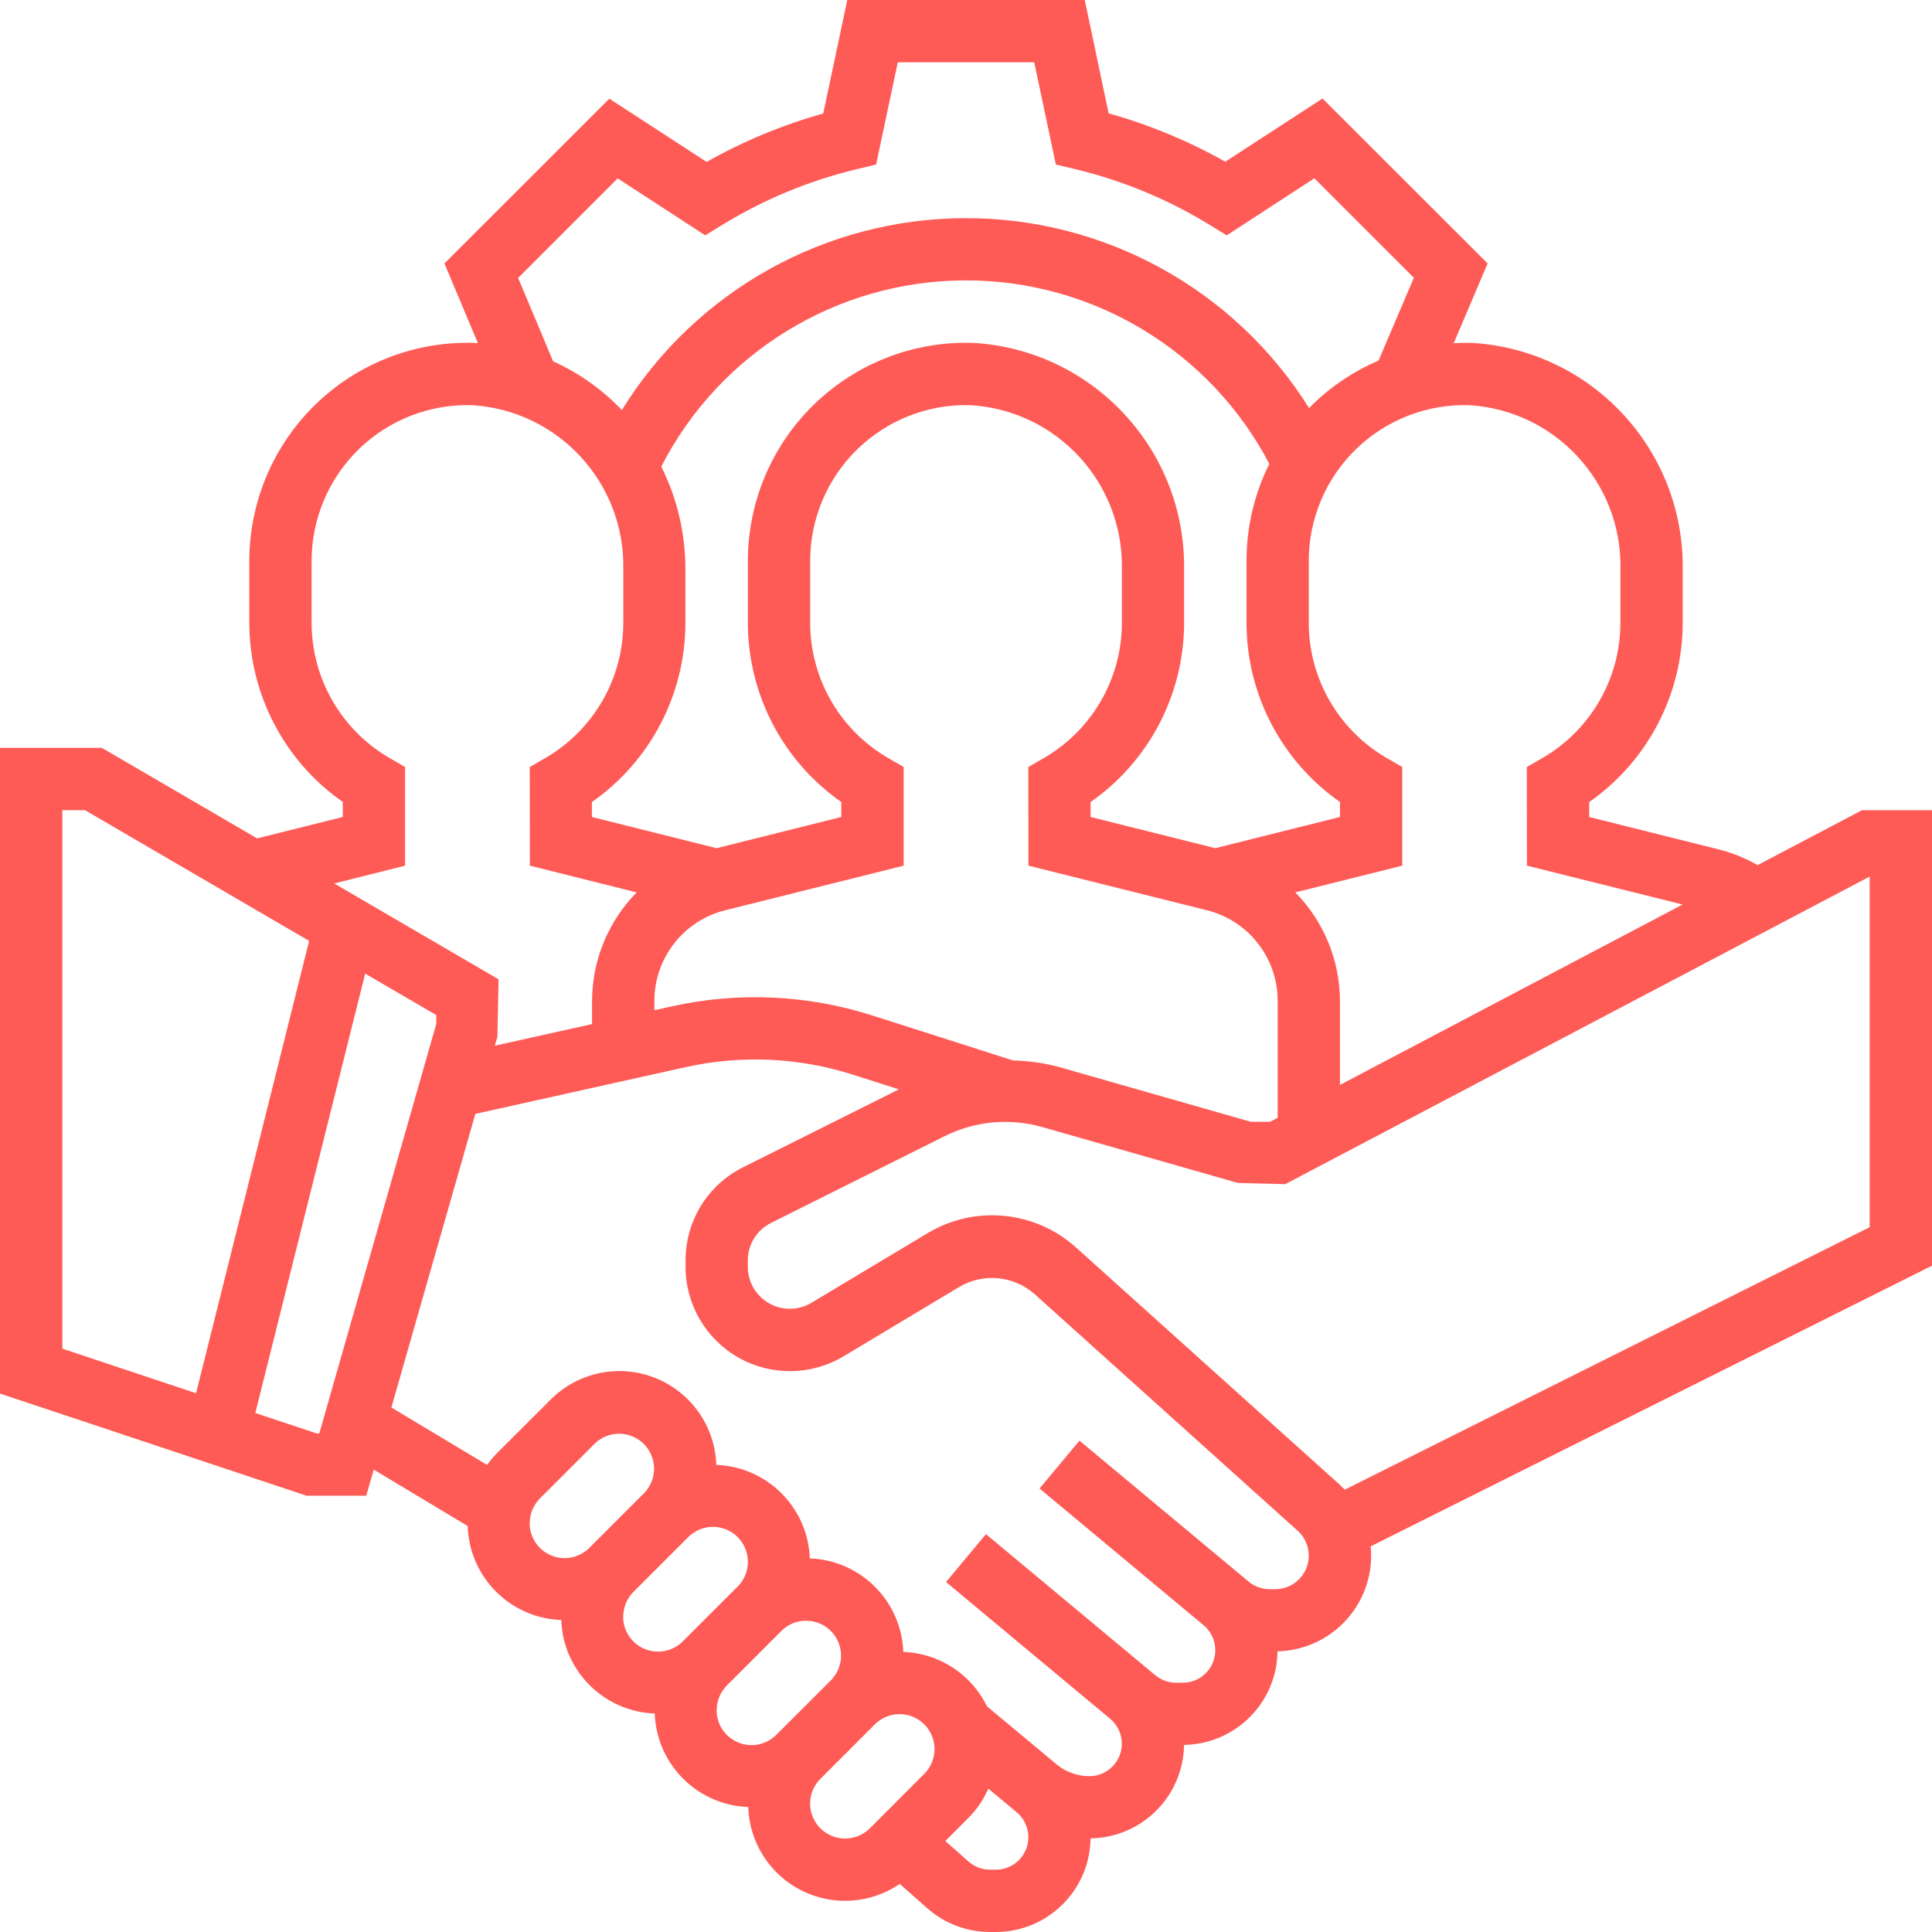
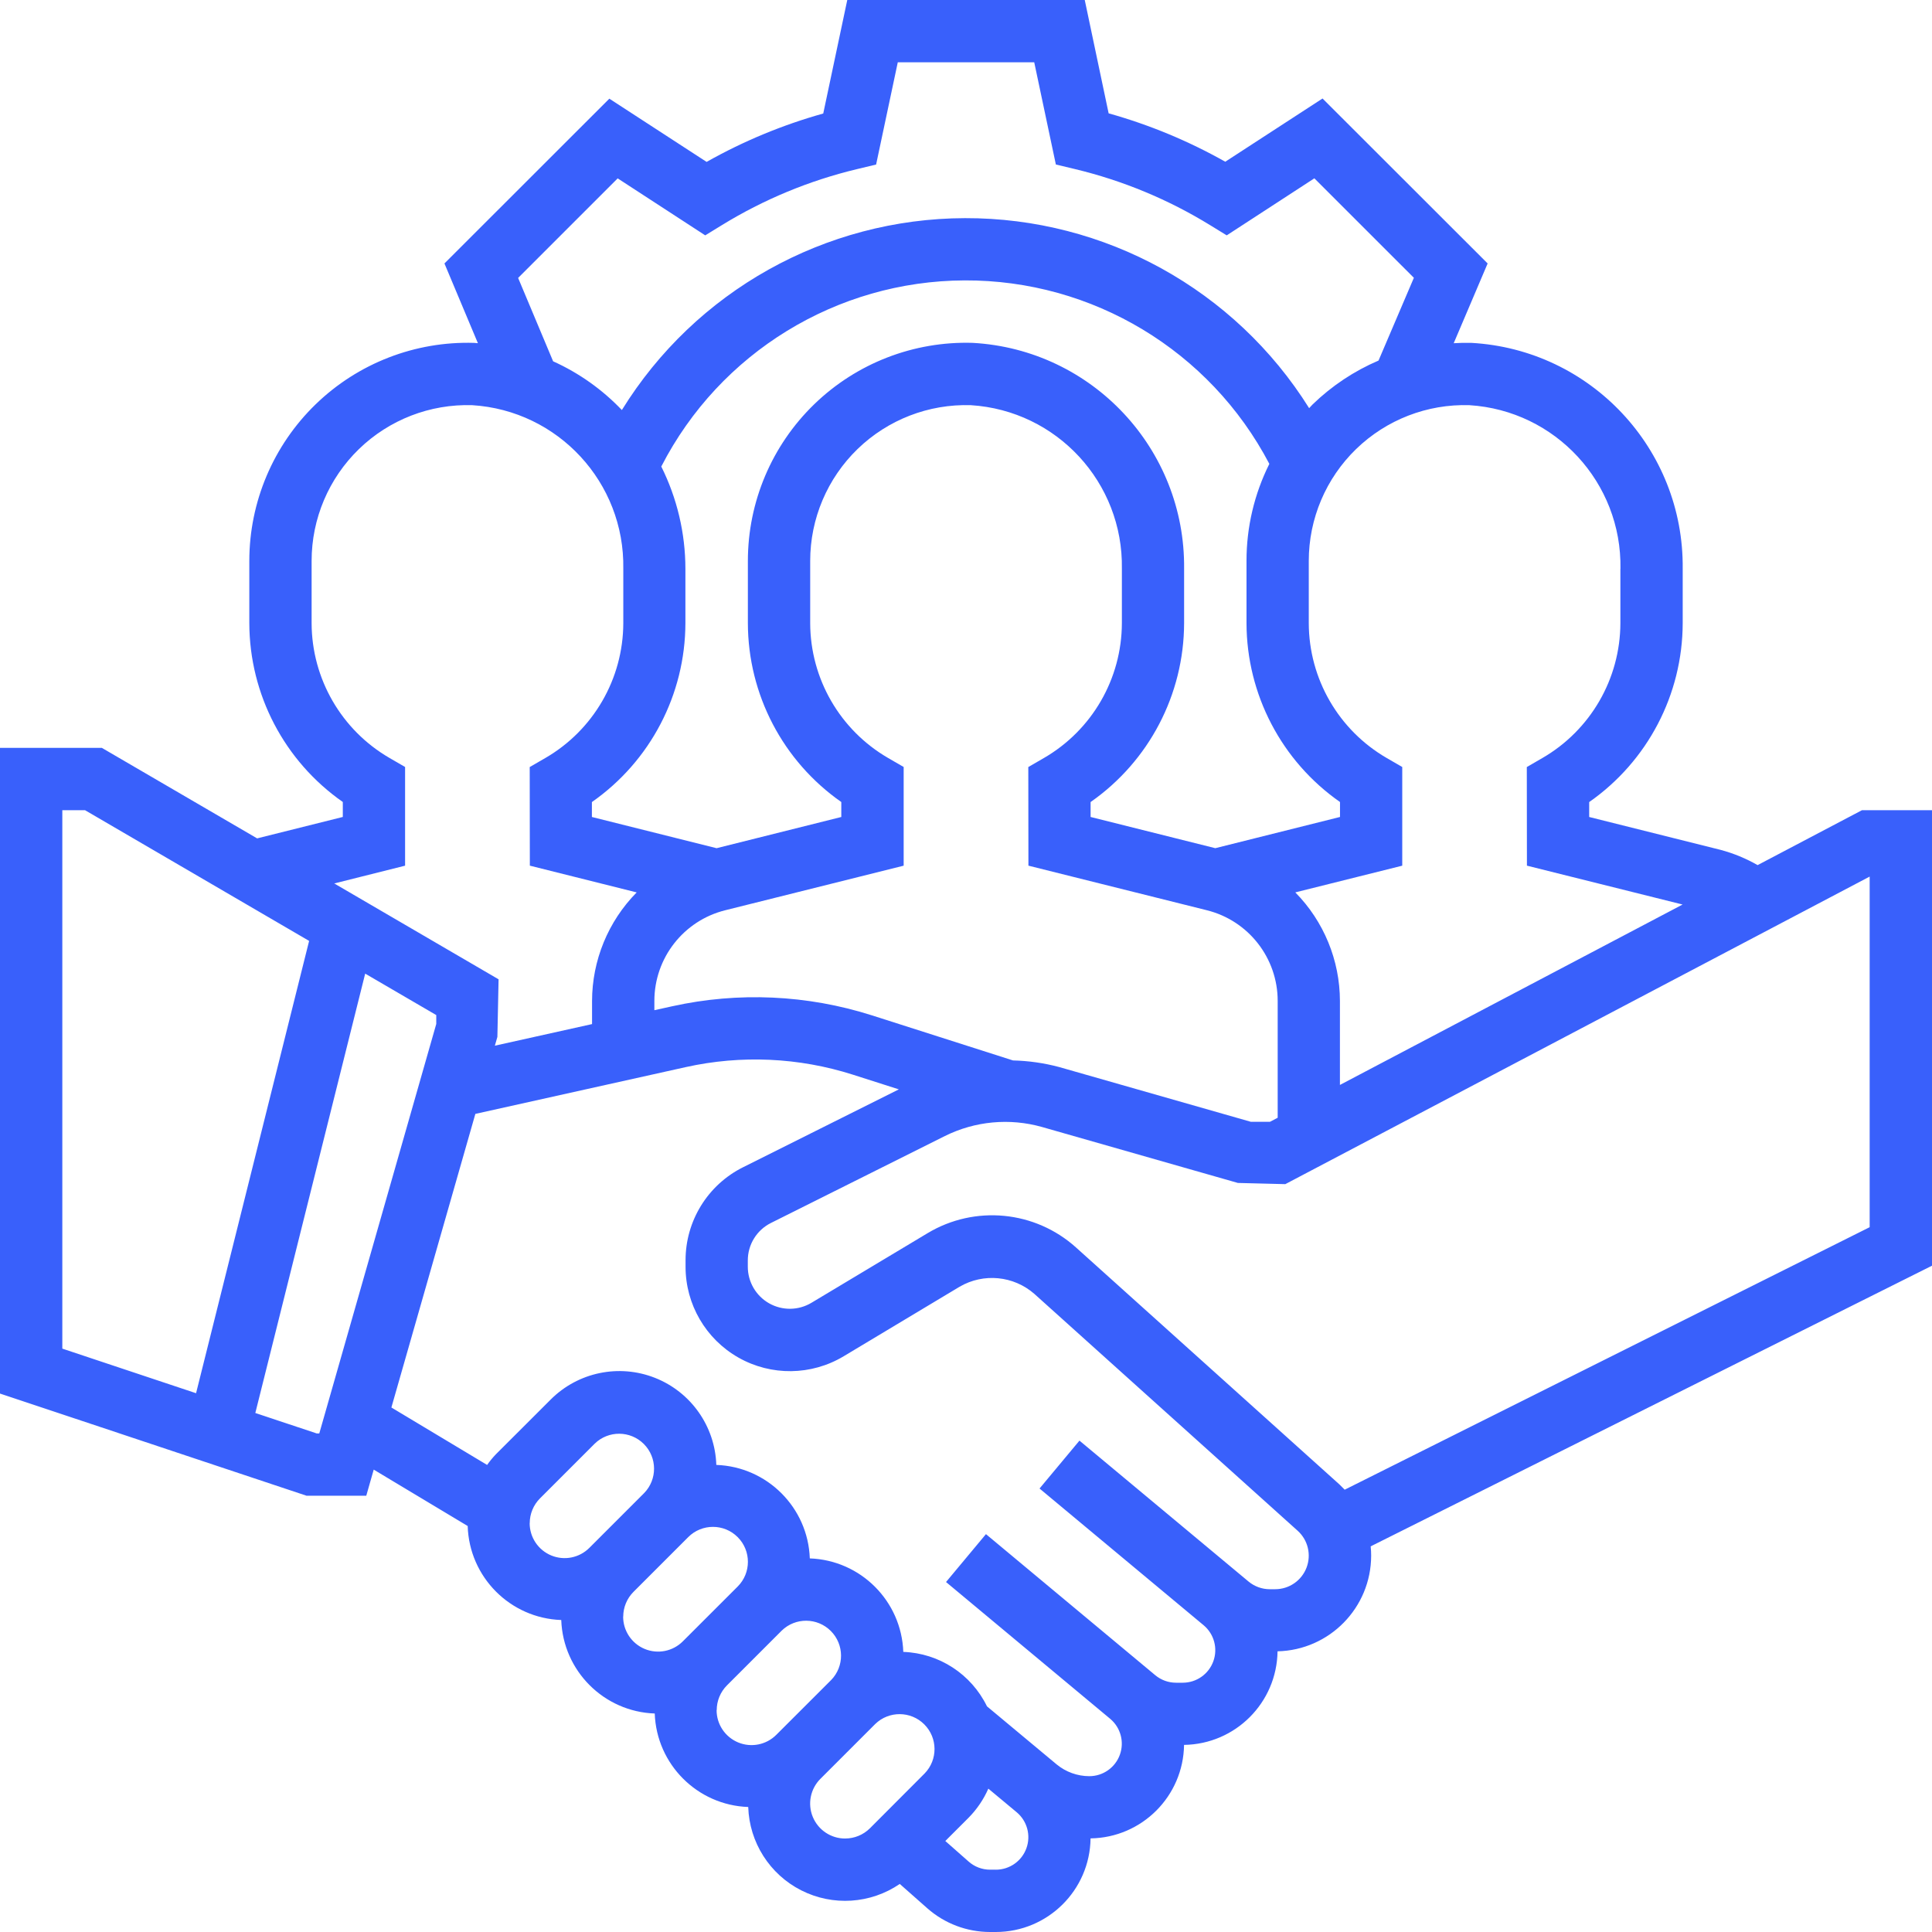
<svg xmlns="http://www.w3.org/2000/svg" width="110" height="110" viewBox="0 0 110 110">
  <g id="Group_38357" data-name="Group 38357" transform="translate(0)">
-     <path id="Path_106134" data-name="Path 106134" d="M110,46.129h-3.987l-5.942,3.127a8.82,8.82,0,0,0-2.115-.87l-7.474-1.87v-.85a12.459,12.459,0,0,0,5.324-10.182v-3.1A12.747,12.747,0,0,0,83.768,19.521c-.337-.009-.669,0-1,.02L84.7,15l-9.4-9.392-5.538,3.6a30.01,30.01,0,0,0-6.641-2.755L61.761,0H48.24L46.872,6.463a29.976,29.976,0,0,0-6.641,2.755l-5.538-3.6L25.305,15l1.905,4.54c-.073,0-.142-.016-.215-.018a12.424,12.424,0,0,0-12.8,12.412v3.548a12.454,12.454,0,0,0,5.323,10.18v.852L14.64,47.734,5.8,42.581H0V79.344l17.454,5.817h3.4l.424-1.487,5.35,3.211a5.524,5.524,0,0,0,5.327,5.352,5.523,5.523,0,0,0,5.323,5.323,5.523,5.523,0,0,0,5.323,5.323,5.518,5.518,0,0,0,8.628,4.381l1.571,1.388A5.4,5.4,0,0,0,56.369,110H56.7a5.4,5.4,0,0,0,5.392-5.33,5.4,5.4,0,0,0,5.323-5.323,5.4,5.4,0,0,0,5.323-5.328,5.456,5.456,0,0,0,5.33-5.444,5.194,5.194,0,0,0-.027-.532L110,72.064ZM92.258,32.382v3.1a8.9,8.9,0,0,1-4.441,7.677l-.887.513.007,5.615L95.8,51.5,76.29,61.772V56.992a8.828,8.828,0,0,0-2.541-6.183l6.089-1.521V43.67l-.885-.512a8.9,8.9,0,0,1-4.437-7.674V31.935a8.871,8.871,0,0,1,9.146-8.866,9.173,9.173,0,0,1,8.6,9.313ZM57.675,60.377,49.643,57.81a21.91,21.91,0,0,0-11.369-.518l-1.017.225v-.525a5.319,5.319,0,0,1,4.031-5.165l10.163-2.539V43.669l-.885-.512a8.9,8.9,0,0,1-4.437-7.674V31.935a8.871,8.871,0,0,1,9.146-8.866,9.173,9.173,0,0,1,8.6,9.313v3.1a8.9,8.9,0,0,1-4.441,7.677l-.887.513.007,5.615,10.161,2.539a5.319,5.319,0,0,1,4.031,5.165V63.64l-.438.23H71.216L60.308,60.754a11.184,11.184,0,0,0-2.634-.377ZM37.655,26.554a19.5,19.5,0,0,1,34.616-.143,12.339,12.339,0,0,0-1.3,5.524v3.548a12.454,12.454,0,0,0,5.323,10.18v.852l-7.1,1.777-7.1-1.777v-.85a12.459,12.459,0,0,0,5.324-10.182v-3.1A12.747,12.747,0,0,0,55.381,19.521a12.422,12.422,0,0,0-12.8,12.414v3.548A12.454,12.454,0,0,0,47.9,45.664v.852l-7.1,1.777-7.1-1.777v-.85a12.459,12.459,0,0,0,5.324-10.182v-3.1a13.077,13.077,0,0,0-1.377-5.829ZM29.5,15.824l5.668-5.668L40.153,13.4l.955-.586A26.475,26.475,0,0,1,48.79,9.63l1.092-.262,1.234-5.821h7.769l1.231,5.819,1.092.261a26.5,26.5,0,0,1,7.682,3.187l.955.586,4.989-3.247L80.5,15.817l-2.012,4.712a12.4,12.4,0,0,0-3.745,2.49c-.073.071-.135.147-.206.22a23.041,23.041,0,0,0-39.131.107,12.514,12.514,0,0,0-3.914-2.775ZM23.064,49.288V43.669l-.885-.512a8.9,8.9,0,0,1-4.437-7.674V31.935a8.871,8.871,0,0,1,9.146-8.866,9.173,9.173,0,0,1,8.6,9.313v3.1a8.9,8.9,0,0,1-4.441,7.677l-.887.513.007,5.615L36.25,50.81a8.828,8.828,0,0,0-2.541,6.183v1.314l-5.534,1.23.144-.5.068-3.279L19.03,50.3ZM3.548,46.129H4.841L17.6,53.571,11.163,79.324,3.548,76.785ZM18.029,81.613l-3.492-1.163,6.255-25.016,4.047,2.36V58.3l-6.66,23.313ZM30.161,86.72a2,2,0,0,1,.582-1.407l3.119-3.119a1.99,1.99,0,0,1,2.814,2.814l-3.119,3.119a1.99,1.99,0,0,1-3.4-1.407Zm5.323,5.323a2,2,0,0,1,.582-1.407l3.119-3.119A1.99,1.99,0,0,1,42,90.331L38.879,93.45a1.99,1.99,0,0,1-3.4-1.407Zm5.323,5.323a2,2,0,0,1,.582-1.407l3.119-3.119a1.99,1.99,0,0,1,2.814,2.814L44.2,98.773a1.99,1.99,0,0,1-3.4-1.407Zm7.312,7.312a1.99,1.99,0,0,1-1.407-3.4l3.119-3.119a1.99,1.99,0,0,1,2.814,2.814L49.525,104.1A2,2,0,0,1,48.118,104.677Zm8.58,1.774h-.328a1.839,1.839,0,0,1-1.222-.463l-1.327-1.17,1.332-1.332a5.516,5.516,0,0,0,1.118-1.649l1.613,1.343a1.851,1.851,0,0,1-1.185,3.272ZM72.608,90.484H72.3a1.9,1.9,0,0,1-1.221-.444L61.46,82.023,59.187,84.75l9.343,7.785a1.852,1.852,0,0,1-1.187,3.272h-.387a1.85,1.85,0,0,1-1.183-.43l-9.637-8.03-2.273,2.727,9.343,7.785a1.849,1.849,0,0,1-1.185,3.269,2.93,2.93,0,0,1-1.867-.676l-3.96-3.3a5.519,5.519,0,0,0-4.764-3.1,5.523,5.523,0,0,0-5.323-5.323,5.523,5.523,0,0,0-5.323-5.323,5.524,5.524,0,0,0-9.431-3.721L28.234,82.8a5.467,5.467,0,0,0-.5.607l-5.45-3.27L27.065,63.42l11.978-2.663a18.277,18.277,0,0,1,9.519.431l2.614.836-8.861,4.43a5.914,5.914,0,0,0-3.282,5.316v.351a5.942,5.942,0,0,0,9,5.1l6.606-3.962a3.662,3.662,0,0,1,4.254.41L73.884,87.155a1.91,1.91,0,0,1-1.276,3.328Zm33.843-20.613L76.561,84.817c-.1-.1-.2-.2-.3-.3L61.268,71.03a7.14,7.14,0,0,0-8.456-.818L46.2,74.176a2.393,2.393,0,0,1-3.623-2.055V71.77A2.38,2.38,0,0,1,43.9,69.628l9.9-4.948a7.711,7.711,0,0,1,5.53-.513L70.48,67.352l2.7.068,33.271-17.511Zm0,0" fill="#fe5b57" />
+     <path id="Path_106134" data-name="Path 106134" d="M110,46.129h-3.987l-5.942,3.127a8.82,8.82,0,0,0-2.115-.87l-7.474-1.87v-.85a12.459,12.459,0,0,0,5.324-10.182v-3.1A12.747,12.747,0,0,0,83.768,19.521c-.337-.009-.669,0-1,.02L84.7,15l-9.4-9.392-5.538,3.6a30.01,30.01,0,0,0-6.641-2.755L61.761,0H48.24L46.872,6.463a29.976,29.976,0,0,0-6.641,2.755l-5.538-3.6L25.305,15l1.905,4.54c-.073,0-.142-.016-.215-.018a12.424,12.424,0,0,0-12.8,12.412v3.548a12.454,12.454,0,0,0,5.323,10.18v.852L14.64,47.734,5.8,42.581H0V79.344l17.454,5.817h3.4l.424-1.487,5.35,3.211a5.524,5.524,0,0,0,5.327,5.352,5.523,5.523,0,0,0,5.323,5.323,5.523,5.523,0,0,0,5.323,5.323,5.518,5.518,0,0,0,8.628,4.381l1.571,1.388A5.4,5.4,0,0,0,56.369,110H56.7a5.4,5.4,0,0,0,5.392-5.33,5.4,5.4,0,0,0,5.323-5.323,5.4,5.4,0,0,0,5.323-5.328,5.456,5.456,0,0,0,5.33-5.444,5.194,5.194,0,0,0-.027-.532L110,72.064ZM92.258,32.382v3.1a8.9,8.9,0,0,1-4.441,7.677l-.887.513.007,5.615L95.8,51.5,76.29,61.772V56.992a8.828,8.828,0,0,0-2.541-6.183l6.089-1.521V43.67l-.885-.512a8.9,8.9,0,0,1-4.437-7.674V31.935a8.871,8.871,0,0,1,9.146-8.866,9.173,9.173,0,0,1,8.6,9.313ZM57.675,60.377,49.643,57.81a21.91,21.91,0,0,0-11.369-.518l-1.017.225v-.525a5.319,5.319,0,0,1,4.031-5.165l10.163-2.539V43.669l-.885-.512a8.9,8.9,0,0,1-4.437-7.674V31.935a8.871,8.871,0,0,1,9.146-8.866,9.173,9.173,0,0,1,8.6,9.313v3.1a8.9,8.9,0,0,1-4.441,7.677l-.887.513.007,5.615,10.161,2.539a5.319,5.319,0,0,1,4.031,5.165V63.64l-.438.23H71.216L60.308,60.754a11.184,11.184,0,0,0-2.634-.377ZM37.655,26.554a19.5,19.5,0,0,1,34.616-.143,12.339,12.339,0,0,0-1.3,5.524v3.548a12.454,12.454,0,0,0,5.323,10.18v.852l-7.1,1.777-7.1-1.777v-.85a12.459,12.459,0,0,0,5.324-10.182v-3.1A12.747,12.747,0,0,0,55.381,19.521a12.422,12.422,0,0,0-12.8,12.414v3.548A12.454,12.454,0,0,0,47.9,45.664v.852l-7.1,1.777-7.1-1.777v-.85a12.459,12.459,0,0,0,5.324-10.182v-3.1a13.077,13.077,0,0,0-1.377-5.829ZM29.5,15.824l5.668-5.668L40.153,13.4l.955-.586A26.475,26.475,0,0,1,48.79,9.63l1.092-.262,1.234-5.821h7.769l1.231,5.819,1.092.261a26.5,26.5,0,0,1,7.682,3.187l.955.586,4.989-3.247L80.5,15.817l-2.012,4.712a12.4,12.4,0,0,0-3.745,2.49c-.073.071-.135.147-.206.22a23.041,23.041,0,0,0-39.131.107,12.514,12.514,0,0,0-3.914-2.775ZM23.064,49.288V43.669l-.885-.512a8.9,8.9,0,0,1-4.437-7.674V31.935a8.871,8.871,0,0,1,9.146-8.866,9.173,9.173,0,0,1,8.6,9.313v3.1a8.9,8.9,0,0,1-4.441,7.677l-.887.513.007,5.615L36.25,50.81a8.828,8.828,0,0,0-2.541,6.183v1.314l-5.534,1.23.144-.5.068-3.279L19.03,50.3ZM3.548,46.129H4.841L17.6,53.571,11.163,79.324,3.548,76.785ZM18.029,81.613l-3.492-1.163,6.255-25.016,4.047,2.36V58.3l-6.66,23.313ZM30.161,86.72a2,2,0,0,1,.582-1.407l3.119-3.119a1.99,1.99,0,0,1,2.814,2.814l-3.119,3.119a1.99,1.99,0,0,1-3.4-1.407Zm5.323,5.323a2,2,0,0,1,.582-1.407l3.119-3.119A1.99,1.99,0,0,1,42,90.331L38.879,93.45a1.99,1.99,0,0,1-3.4-1.407Zm5.323,5.323a2,2,0,0,1,.582-1.407l3.119-3.119a1.99,1.99,0,0,1,2.814,2.814L44.2,98.773a1.99,1.99,0,0,1-3.4-1.407Zm7.312,7.312a1.99,1.99,0,0,1-1.407-3.4l3.119-3.119a1.99,1.99,0,0,1,2.814,2.814L49.525,104.1A2,2,0,0,1,48.118,104.677Zm8.58,1.774h-.328a1.839,1.839,0,0,1-1.222-.463l-1.327-1.17,1.332-1.332a5.516,5.516,0,0,0,1.118-1.649l1.613,1.343a1.851,1.851,0,0,1-1.185,3.272ZM72.608,90.484H72.3a1.9,1.9,0,0,1-1.221-.444L61.46,82.023,59.187,84.75l9.343,7.785a1.852,1.852,0,0,1-1.187,3.272h-.387a1.85,1.85,0,0,1-1.183-.43l-9.637-8.03-2.273,2.727,9.343,7.785a1.849,1.849,0,0,1-1.185,3.269,2.93,2.93,0,0,1-1.867-.676l-3.96-3.3a5.519,5.519,0,0,0-4.764-3.1,5.523,5.523,0,0,0-5.323-5.323,5.523,5.523,0,0,0-5.323-5.323,5.524,5.524,0,0,0-9.431-3.721L28.234,82.8a5.467,5.467,0,0,0-.5.607l-5.45-3.27L27.065,63.42l11.978-2.663a18.277,18.277,0,0,1,9.519.431l2.614.836-8.861,4.43a5.914,5.914,0,0,0-3.282,5.316v.351a5.942,5.942,0,0,0,9,5.1l6.606-3.962a3.662,3.662,0,0,1,4.254.41L73.884,87.155a1.91,1.91,0,0,1-1.276,3.328Zm33.843-20.613L76.561,84.817c-.1-.1-.2-.2-.3-.3L61.268,71.03a7.14,7.14,0,0,0-8.456-.818L46.2,74.176a2.393,2.393,0,0,1-3.623-2.055V71.77A2.38,2.38,0,0,1,43.9,69.628l9.9-4.948a7.711,7.711,0,0,1,5.53-.513L70.48,67.352l2.7.068,33.271-17.511Zm0,0" fill="#3960fb" />
  </g>
</svg>
